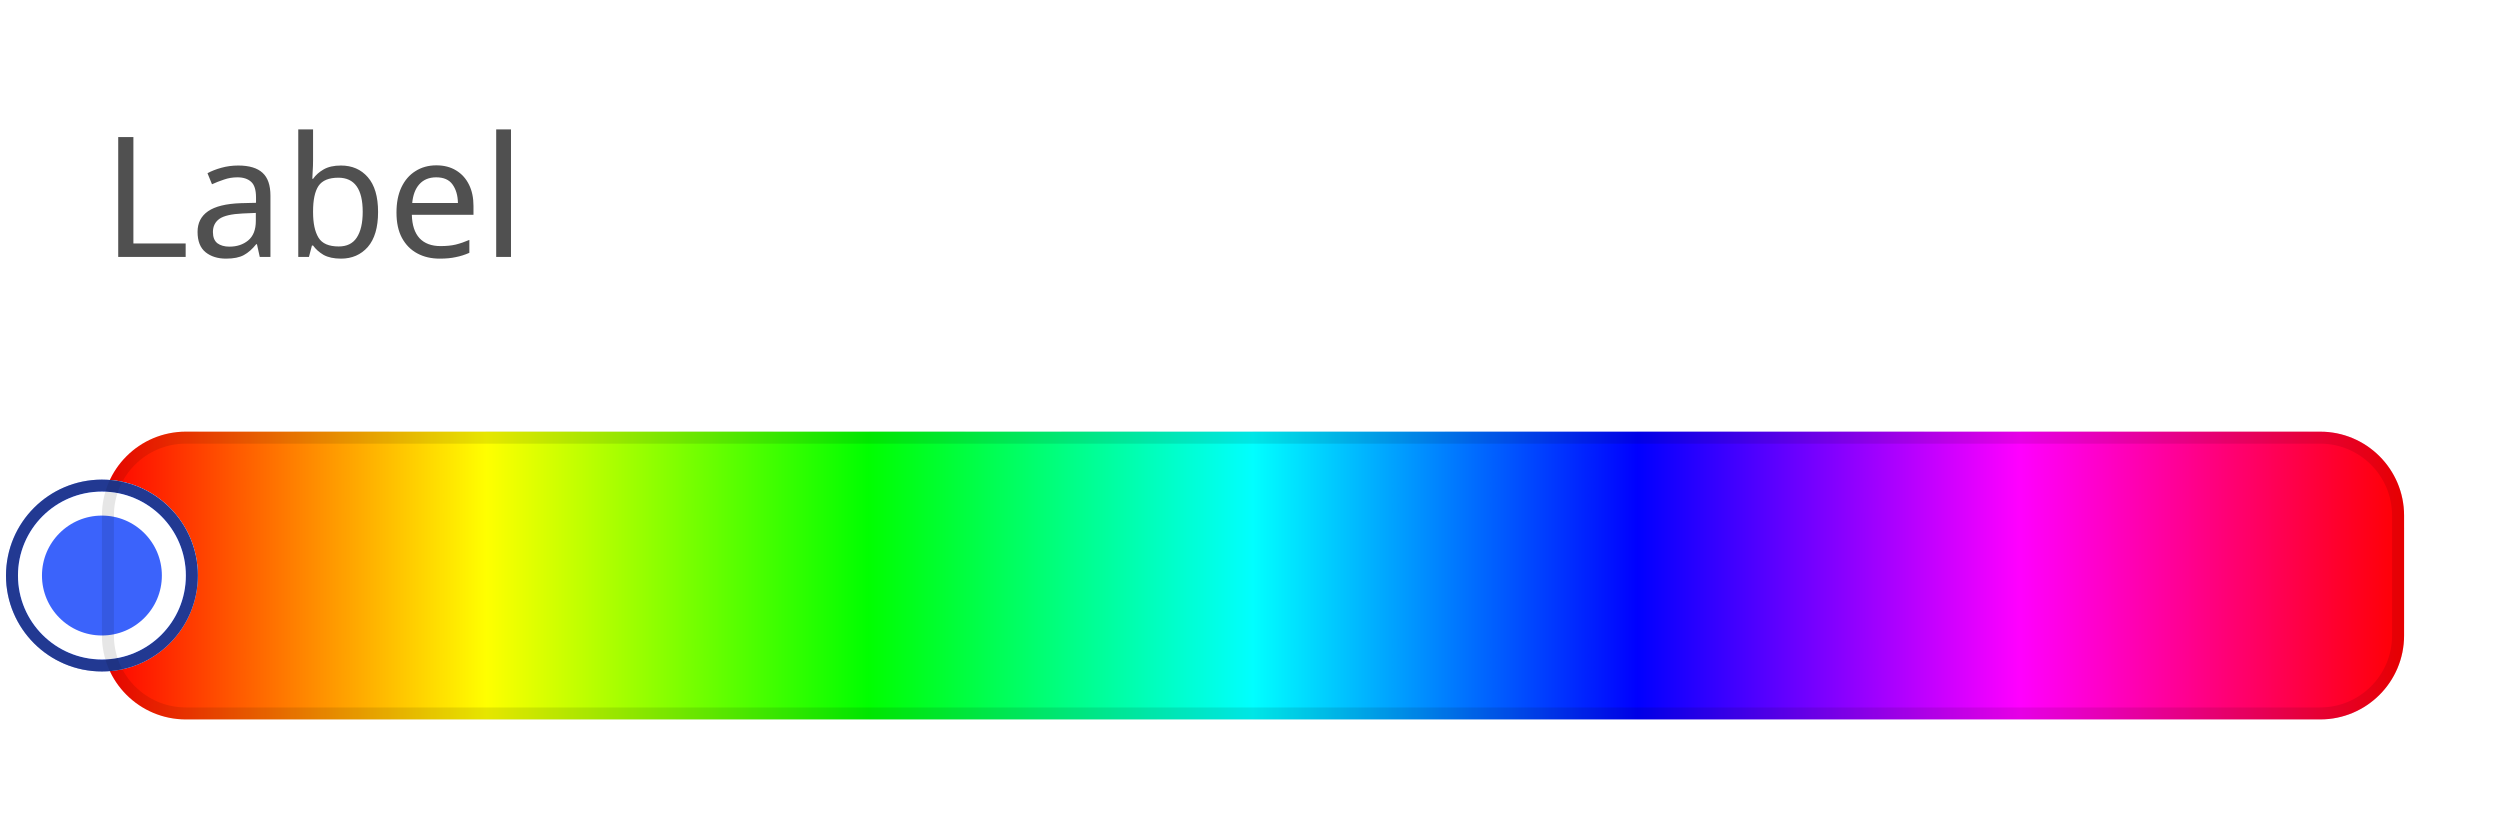
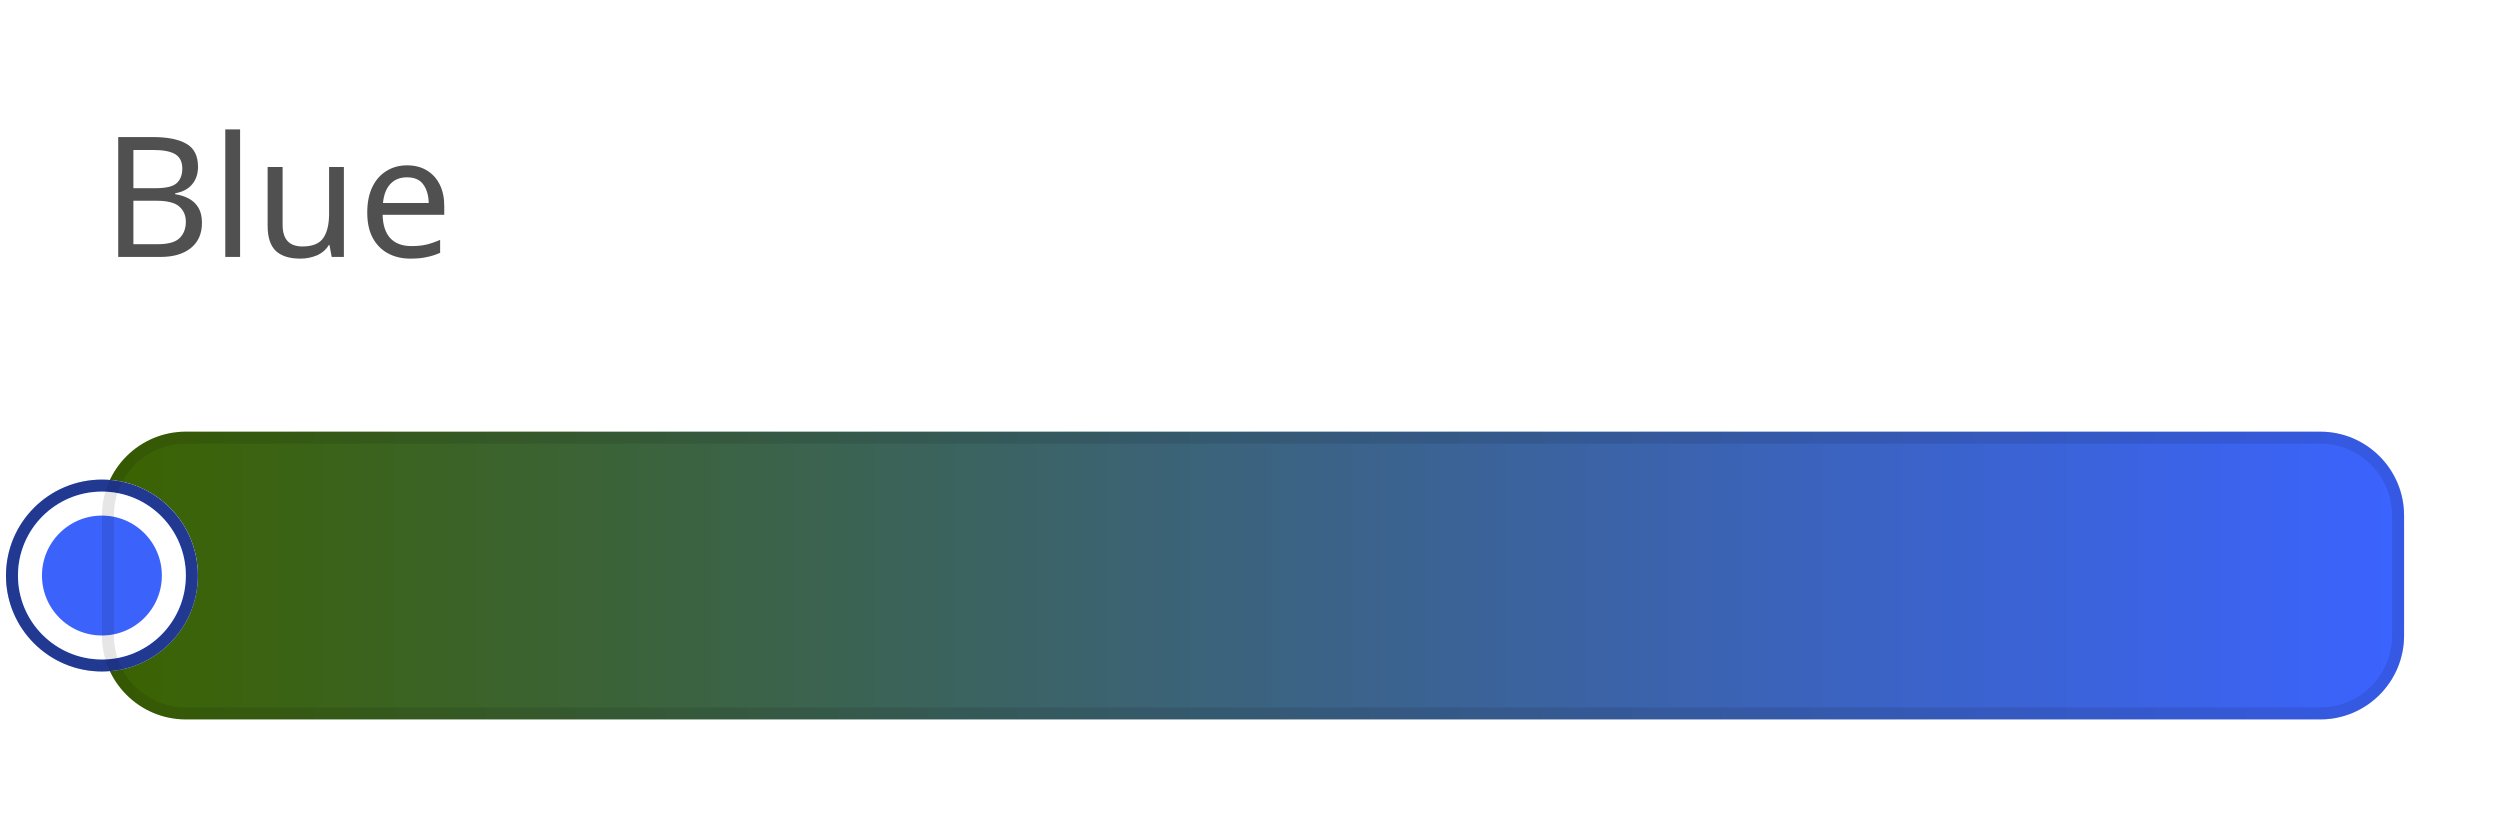
<svg xmlns="http://www.w3.org/2000/svg" width="208.5" height="68" viewBox="0 0 208.5 68">
  <rect data-part="container" data-tokens="stroke=color-gray-1000-light;strokeWidth=color-slider-border-width;strokeOpacity=color-slider-border-opacity;width=bar-width-large;minWidth=color-slider-minimum-length;height=color-control-track-width;cornerRadius=corner-radius-medium-size-small" x="8.5" y="36" width="192" height="24" rx="7" fill="none" />
  <defs>
    <pattern id="pattern-rgb_28_225_2c__20_225_2c__20_225_29__7c_8_7c_8_2e_5_7c_36" x="8.5" y="36" width="16" height="16" patternUnits="userSpaceOnUse">
      <rect x="8" width="8" height="8" fill="rgb(225, 225, 225)" />
      <rect y="8" width="8" height="8" fill="rgb(225, 225, 225)" />
    </pattern>
  </defs>
  <rect data-part="opacity-checkerboard" data-tokens="fill=opacity-checkerboard-square-light;patternFill=opacity-checkerboard-square-dark;patternSize=opacity-checkerboard-square-size-medium" x="8.5" y="36" width="192" height="24" rx="7" fill="rgb(255, 255, 255)" />
  <rect x="8.5" y="36" width="192" height="24" rx="7" fill="url(#pattern-rgb_28_225_2c__20_225_2c__20_225_29__7c_8_7c_8_2e_5_7c_36)" />
  <defs>
-     <linearGradient id="gradient-7c9deb743046f927" gradientUnits="userSpaceOnUse" x1="8.5" y1="36" x2="200.5" y2="36">
-       <stop offset="0" stop-color="#ff0000" />
-       <stop offset="0.167" stop-color="#ffff00" />
-       <stop offset="0.333" stop-color="#00ff00" />
-       <stop offset="0.5" stop-color="#00ffff" />
-       <stop offset="0.667" stop-color="#0000ff" />
-       <stop offset="0.833" stop-color="#ff00ff" />
-       <stop offset="1" stop-color="#ff0000" />
+     <linearGradient id="gradient-c4784522696dc65f" gradientUnits="userSpaceOnUse" x1="8.5" y1="36" x2="200.5" y2="36">
+       <stop offset="0" stop-color="#3b6300" />
+       <stop offset="1" stop-color="#3b63ff" />
    </linearGradient>
  </defs>
-   <rect data-part="fill" data-tokens="width=bar-width-large;height=color-control-track-width;cornerRadius=corner-radius-medium-size-small" x="8.5" y="36" width="192" height="24" rx="7" fill="url(#gradient-7c9deb743046f927)" />
+   <rect data-part="fill" data-tokens="width=bar-width-large;height=color-control-track-width;cornerRadius=corner-radius-medium-size-small" x="8.5" y="36" width="192" height="24" rx="7" fill="url(#gradient-c4784522696dc65f)" />
  <rect data-part="color-handle" data-tokens="stroke=color-black;strokeWidth=color-handle-outer-border-width;strokeOpacity=color-handle-inner-border-opacity;innerStroke=color-white;innerStrokeWidth=border-width-200;width=color-handle-size;height=color-handle-size" x="0.5" y="40" width="16" height="16" rx="8" fill="none" />
  <defs>
    <pattern id="pattern-rgb_28_225_2c__20_225_2c__20_225_29__7c_8_7c_0_2e_5_7c_40" x="0.5" y="40" width="16" height="16" patternUnits="userSpaceOnUse">
      <rect x="8" width="8" height="8" fill="rgb(225, 225, 225)" />
      <rect y="8" width="8" height="8" fill="rgb(225, 225, 225)" />
    </pattern>
  </defs>
  <rect data-part="color-handle.opacity-checkerboard" data-tokens="fill=opacity-checkerboard-square-light;patternFill=opacity-checkerboard-square-dark;patternSize=opacity-checkerboard-square-size-medium" x="0.5" y="40" width="16" height="16" rx="8" fill="rgb(255, 255, 255)" />
  <rect x="0.5" y="40" width="16" height="16" rx="8" fill="url(#pattern-rgb_28_225_2c__20_225_2c__20_225_29__7c_8_7c_0_2e_5_7c_40)" />
  <rect data-part="color-handle.fill" data-tokens="height=color-handle-size" x="0.5" y="40" width="16" height="16" rx="8" fill="#3b63fb" />
  <rect data-part="color-handle.container.border" data-tokens="" x="1" y="40.5" width="15" height="15" rx="7.5" fill="none" stroke="rgb(0, 0, 0)" stroke-width="1" stroke-opacity="0.42" />
  <rect data-part="color-handle.container.inner-border" data-tokens="" x="2.5" y="42" width="12" height="12" rx="6" fill="none" stroke="rgb(255, 255, 255)" stroke-width="2" />
-   <rect data-part="field-label" data-tokens="height=base-height-medium;gap=base-gap-medium" x="8.5" y="0" width="32.116" height="32" rx="0" fill="none" />
-   <text data-part="field-label.label" data-tokens="color=neutral-subdued-content-color-default;fontSize=component-m-regular;fontWeight=component-m-regular;fontFamily=component-m-regular;lineHeight=line-height-100" x="8.5" y="16" font-family="'Adobe Clean Spectrum VF', 'Adobe Clean Spectrum VF', adobe-clean-spectrum-vf, 'Adobe Clean', 'Source Sans 3', sans-serif" font-size="14" font-weight="400" dominant-baseline="central" fill="rgb(80, 80, 80)">Label</text>
+   <rect data-part="field-label" data-tokens="height=base-height-medium;gap=base-gap-medium" x="8.5" y="0" width="26.362" height="32" rx="0" fill="none" />
+   <text data-part="field-label.label" data-tokens="color=neutral-subdued-content-color-default;fontSize=component-m-regular;fontWeight=component-m-regular;fontFamily=component-m-regular;lineHeight=line-height-100" x="8.5" y="16" font-family="'Adobe Clean Spectrum VF', 'Adobe Clean Spectrum VF', adobe-clean-spectrum-vf, 'Adobe Clean', 'Source Sans 3', sans-serif" font-size="14" font-weight="400" dominant-baseline="central" fill="rgb(80, 80, 80)">Blue</text>
  <rect data-part="container.border" data-tokens="" x="9" y="36.5" width="191" height="23" rx="6.5" fill="none" stroke="rgb(0, 0, 0)" stroke-width="1" stroke-opacity="0.1" />
</svg>
